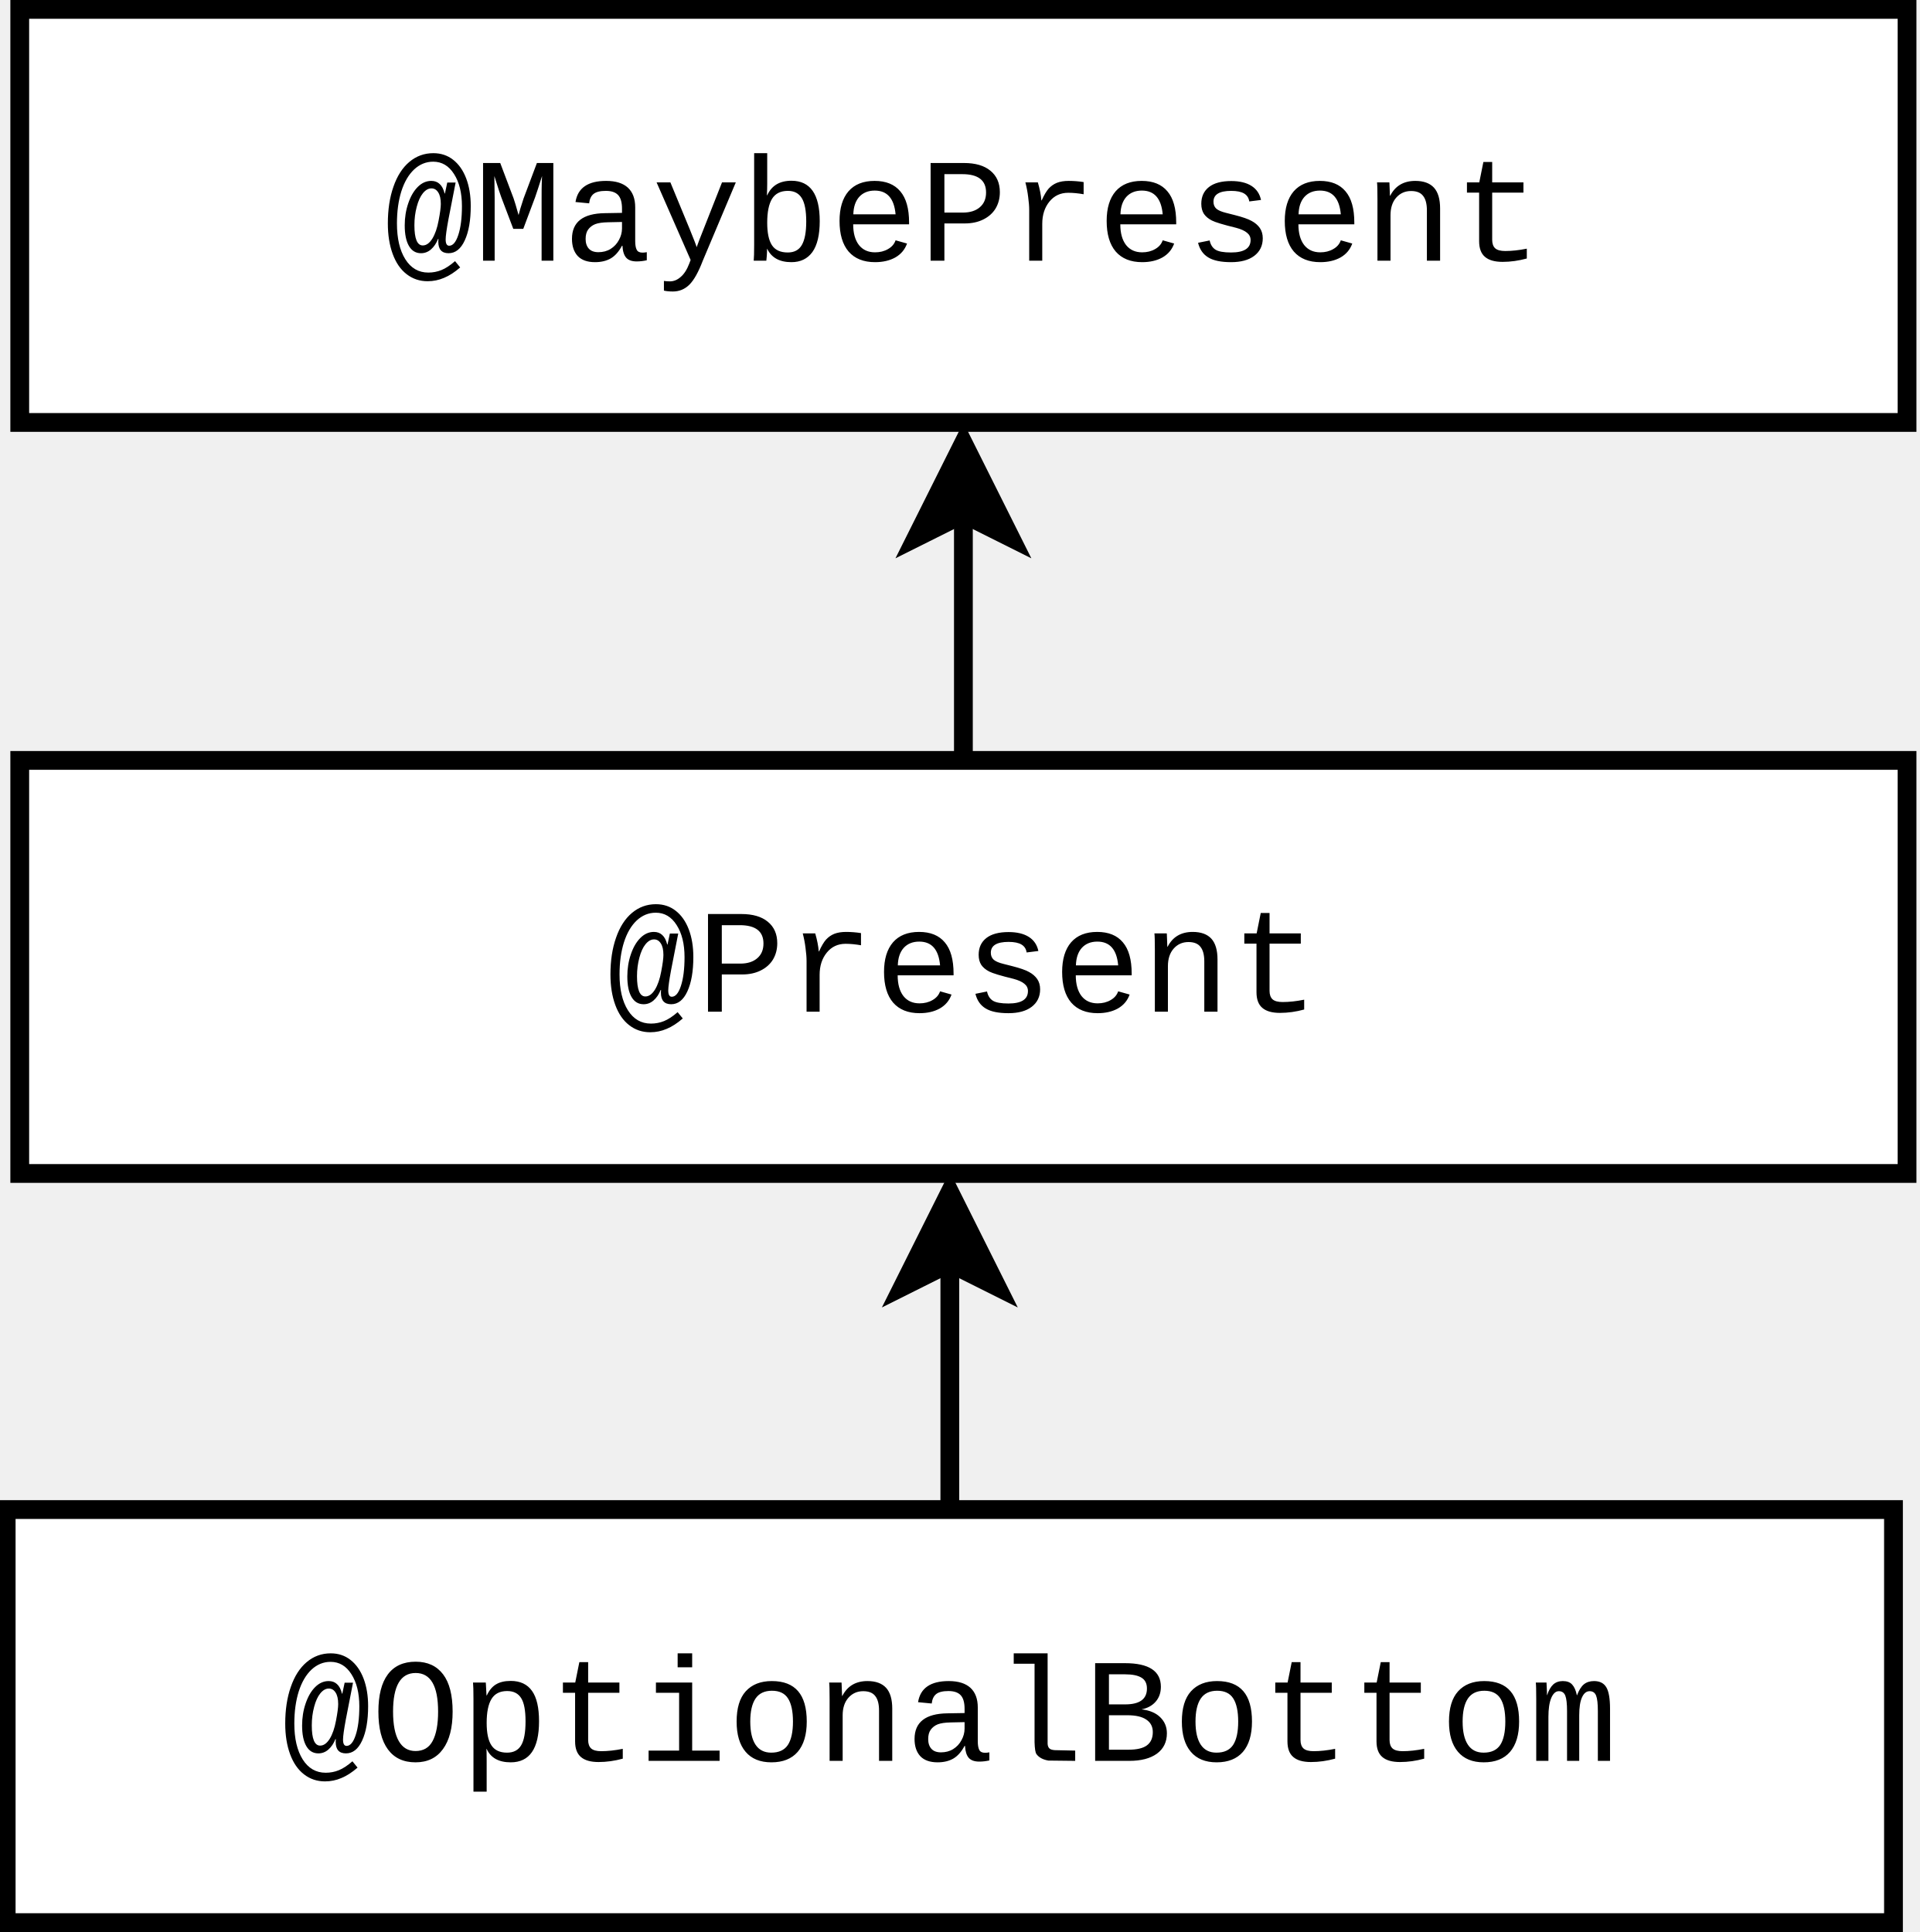
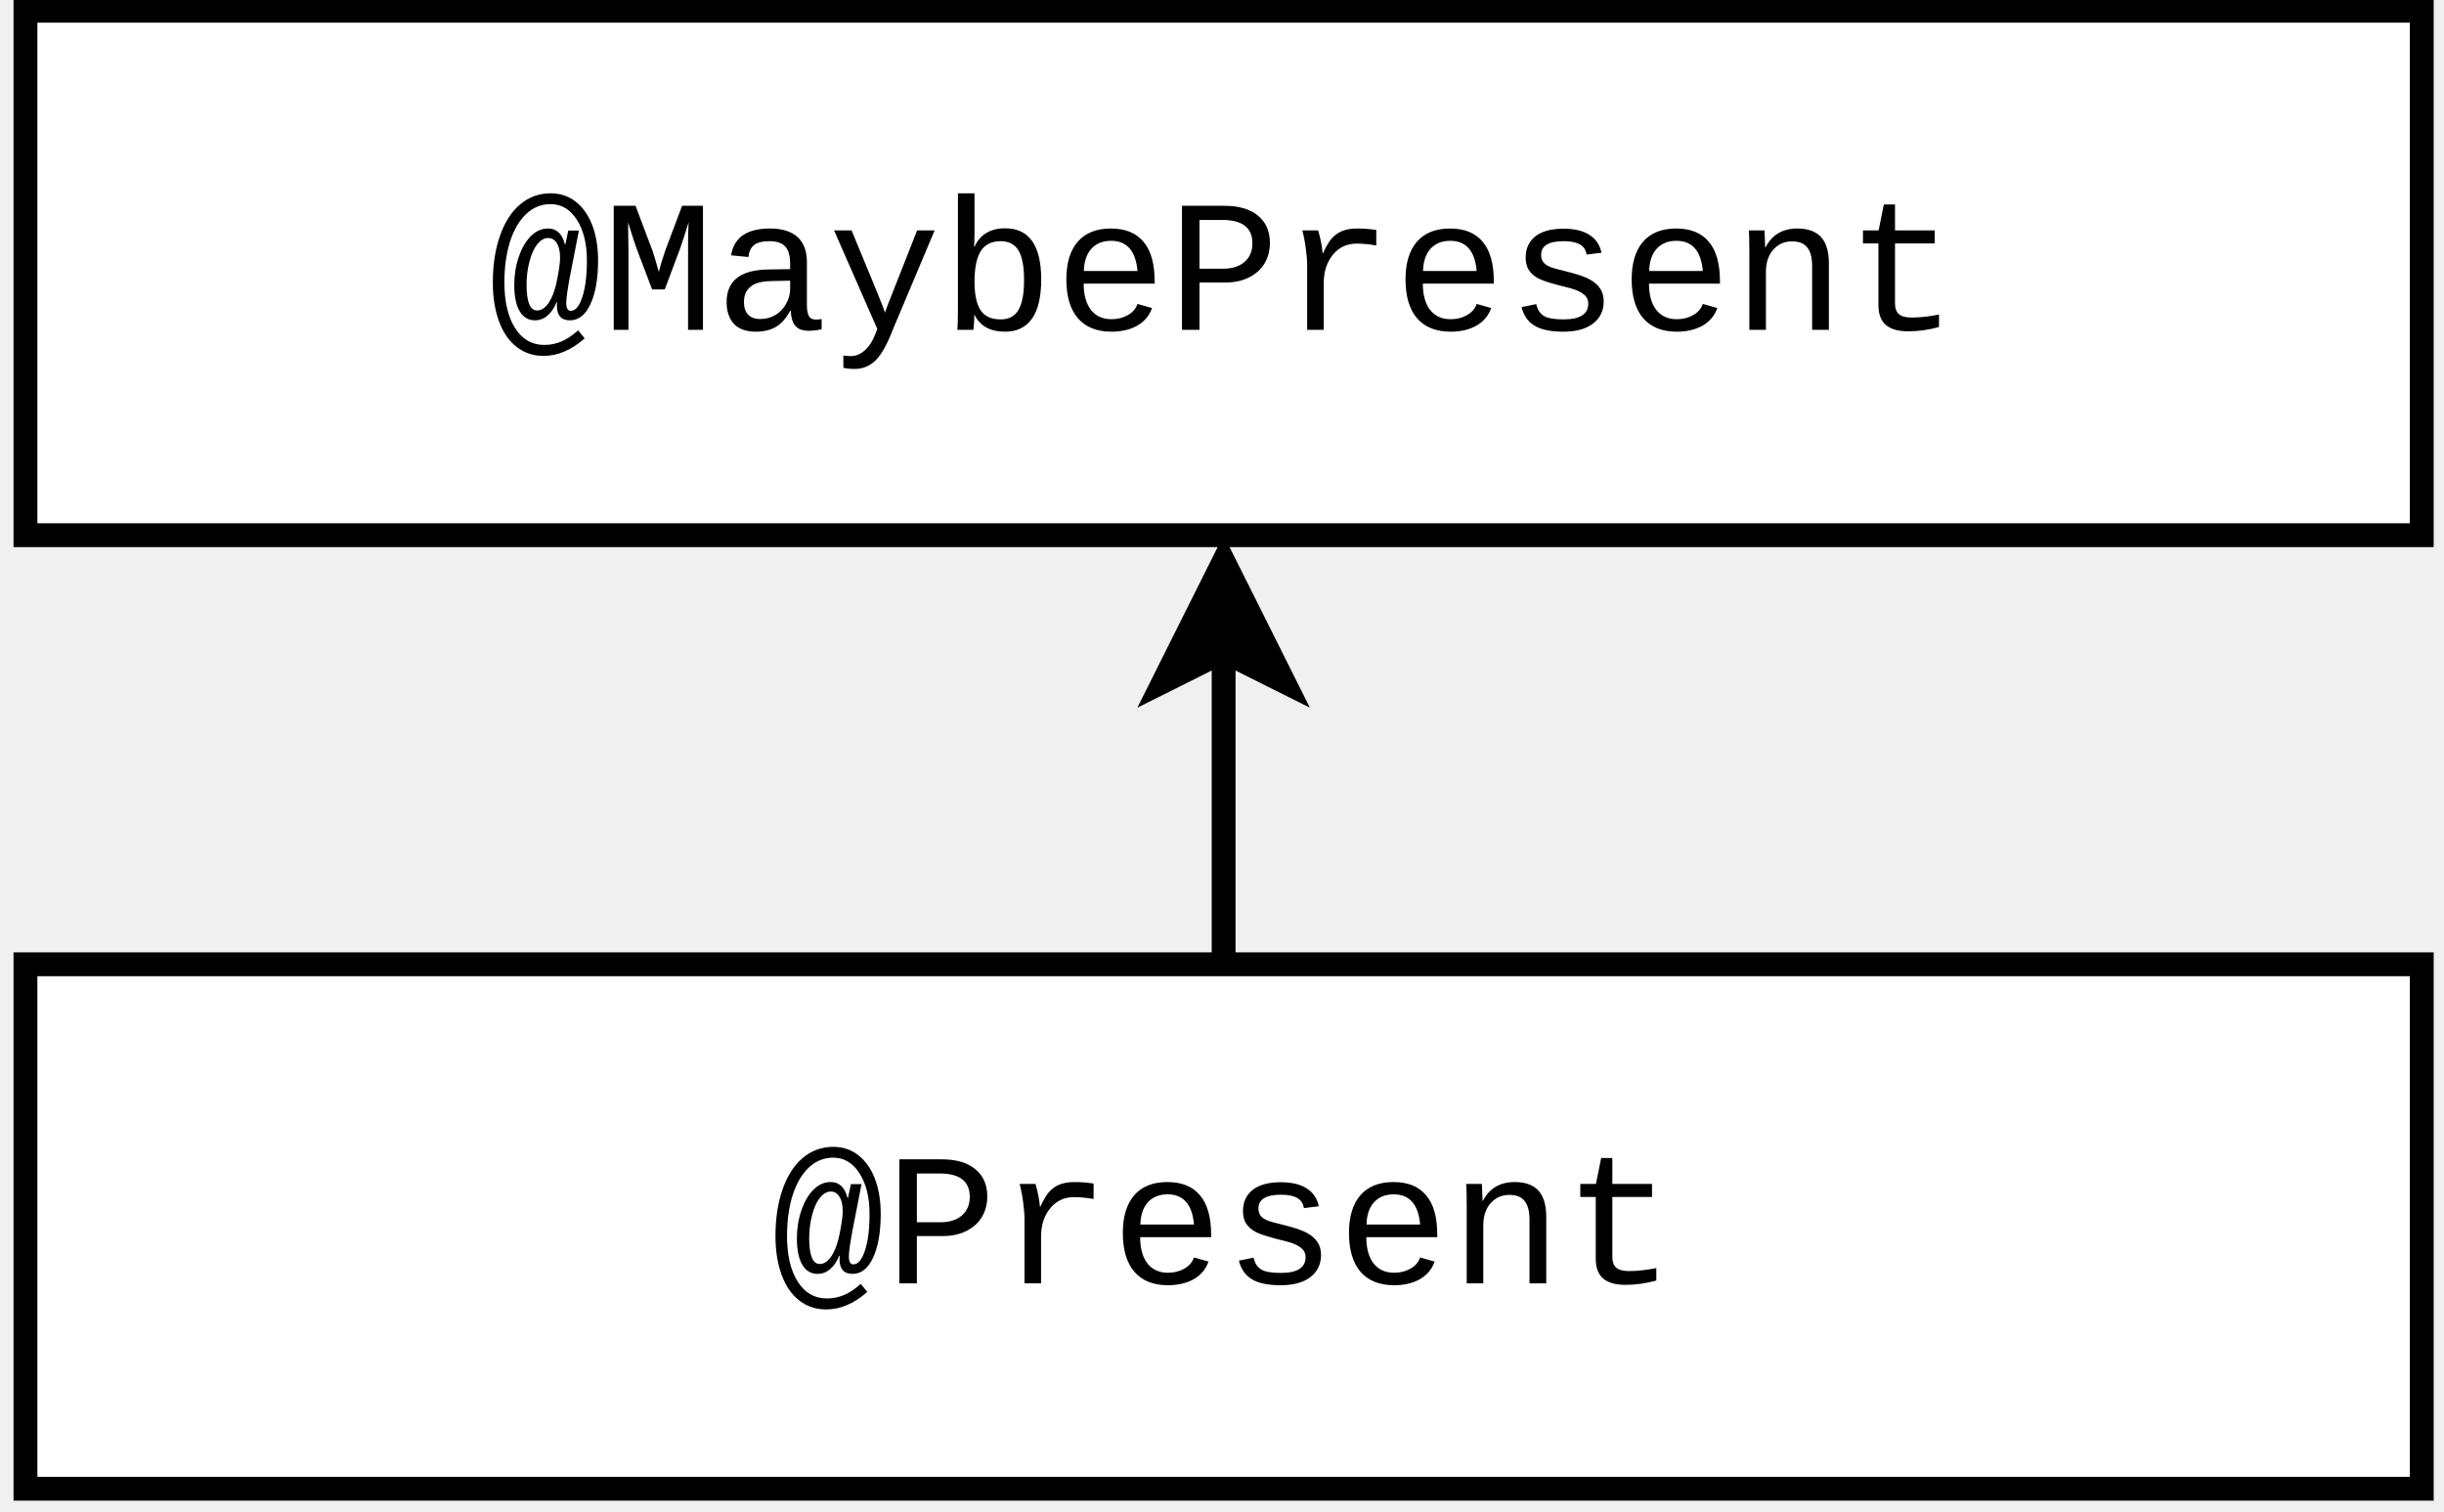
- <svg xmlns="http://www.w3.org/2000/svg" width="144.882" height="145.843" viewBox="358 100 128.508 205.8" id="svg3577" version="1.1">
+ <svg xmlns="http://www.w3.org/2000/svg" width="194" height="120" viewBox="320 111 205 105" id="svg3577" version="1.1">
  <defs id="defs3691" />
  <g id="g3589" transform="translate(-37.86448,-19)">
    <rect style="fill:#ffffff" x="360" y="120" width="201" height="44" id="rect3591" />
    <rect style="fill:none;stroke:#000000;stroke-width:2" x="360" y="120" width="201" height="44" id="rect3593" />
    <text font-size="15.804" style="font-style:normal;font-weight:normal;font-size:15.804px;line-height:0%;font-family:'courier new';text-anchor:middle;fill:#000000" x="460.5" y="146.772" id="text3595">
      <tspan x="460.5" y="146.772" id="tspan3597">@MaybePresent</tspan>
    </text>
  </g>
  <g id="g3609" transform="translate(-37.86448,-19)">
    <rect style="fill:#ffffff" x="360" y="200" width="201" height="44" id="rect3611" />
    <rect style="fill:none;stroke:#000000;stroke-width:2" x="360" y="200" width="201" height="44" id="rect3613" />
    <text font-size="15.804" style="font-style:normal;font-weight:normal;font-size:15.804px;line-height:0%;font-family:'courier new';text-anchor:middle;fill:#000000" x="460.5" y="226.772" id="text3615">
      <tspan x="460.5" y="226.772" id="tspan3617">@Present</tspan>
    </text>
  </g>
-   <text font-size="12.8" style="font-style:normal;font-weight:normal;font-size:12.8px;line-height:0%;font-family:'courier new';text-anchor:start;fill:#000000" x="423.143" y="70.007" id="text3619">
-     <tspan x="423.143" y="70.007" id="tspan3621" />
-   </text>
  <g id="g3657" transform="translate(-37.86448,-19)">
    <line style="fill:none;stroke:#000000;stroke-width:2" x1="460.5" y1="200" x2="460.5" y2="173.736" id="line3659" />
    <polygon style="fill:#000000" points="465.5,176.236 460.5,173.736 455.5,176.236 460.5,166.236 " id="polygon3661" />
    <polygon style="fill:none;stroke:#000000;stroke-width:2" points="465.5,176.236 460.5,173.736 455.5,176.236 460.5,166.236 " id="polygon3663" />
  </g>
-   <text font-size="12.8" style="font-style:normal;font-weight:normal;font-size:12.8px;line-height:0%;font-family:'courier new';text-anchor:start;fill:#000000" x="423.143" y="70.007" id="text3673">
-     <tspan x="423.143" y="70.007" id="tspan3675" />
-   </text>
-   <g id="g3609-3" transform="translate(-39.30944,60.80032)">
-     <rect style="fill:#ffffff" x="360" y="200" width="201" height="44" id="rect3611-6" />
-     <rect style="fill:none;stroke:#000000;stroke-width:2" x="360" y="200" width="201" height="44" id="rect3613-7" />
-     <text font-size="15.804" style="font-style:normal;font-weight:normal;font-size:15.804px;line-height:0%;font-family:'courier new';text-anchor:middle;fill:#000000" x="460.5" y="226.772" id="text3615-5">
-       <tspan x="460.5" y="226.772" id="tspan3617-3">@OptionalBottom</tspan>
-     </text>
-   </g>
-   <g id="g3657-5" transform="translate(-39.30944,60.80032)">
-     <line style="fill:none;stroke:#000000;stroke-width:2" x1="460.5" y1="200" x2="460.5" y2="173.736" id="line3659-6" />
-     <polygon style="fill:#000000" points="460.5,173.736 455.5,176.236 460.5,166.236 465.5,176.236 " id="polygon3661-2" />
-     <polygon style="fill:none;stroke:#000000;stroke-width:2" points="460.5,173.736 455.5,176.236 460.5,166.236 465.5,176.236 " id="polygon3663-9" />
-   </g>
</svg>
